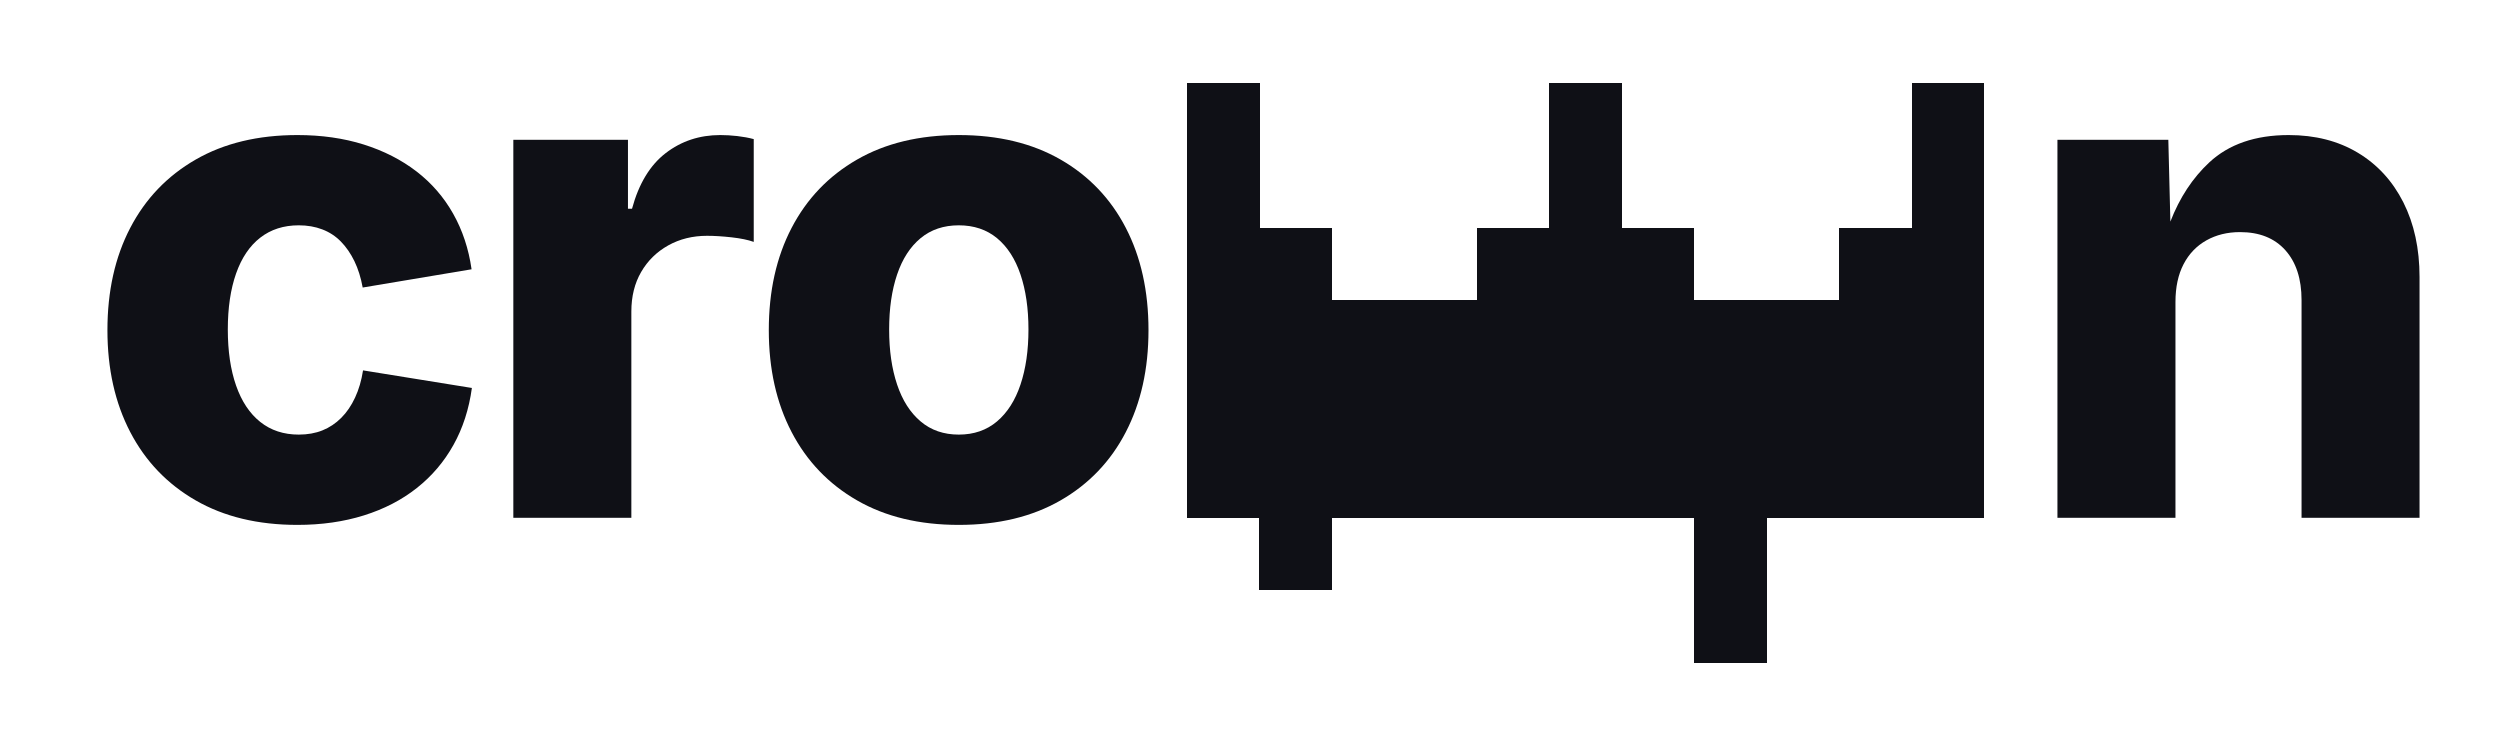
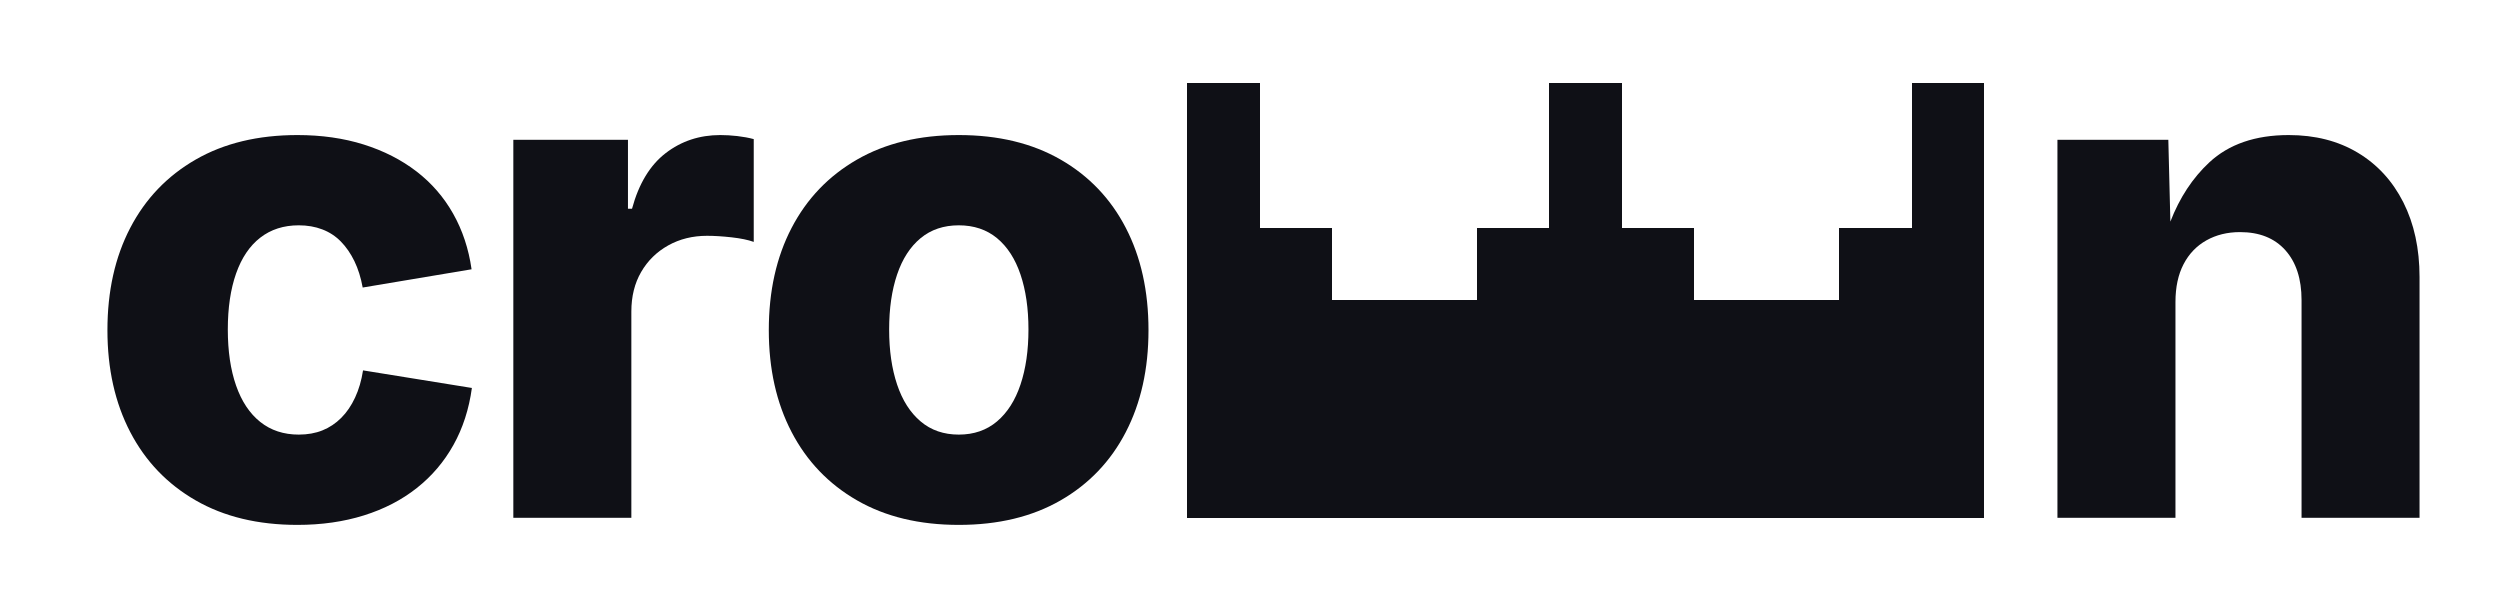
- <svg xmlns="http://www.w3.org/2000/svg" viewBox="0 0 722.1 215.4" shape-rendering="crispEdges">
+ <svg xmlns="http://www.w3.org/2000/svg" viewBox="0 0 722.1 173.6" shape-rendering="crispEdges">
  <path d="M85.91 151.61Q68.82 151.61 56.52 144.53Q44.21 137.45 37.62 124.80Q31.03 112.15 31.03 95.36Q31.03 78.46 37.62 65.82Q44.21 53.17 56.52 46.09Q68.82 39.01 85.91 39.01Q96.36 39.01 105.05 41.74Q113.75 44.48 120.29 49.51Q126.83 54.54 130.88 61.71Q134.94 68.89 136.21 77.78L104.76 83.05Q103.98 78.76 102.37 75.44Q100.76 72.12 98.46 69.77Q96.17 67.43 93.09 66.26Q90.02 65.08 86.30 65.08Q79.76 65.08 75.17 68.65Q70.58 72.21 68.19 79Q65.80 85.79 65.80 95.16Q65.80 104.54 68.19 111.37Q70.58 118.21 75.17 121.87Q79.76 125.53 86.30 125.53Q90.11 125.53 93.14 124.31Q96.17 123.09 98.56 120.70Q100.95 118.31 102.56 114.84Q104.18 111.37 104.86 106.98L136.30 112.06Q135.04 121.24 130.98 128.51Q126.93 135.79 120.39 140.96Q113.84 146.14 105.10 148.87Q96.36 151.61 85.91 151.61" fill="#0f1016" shape-rendering="auto" />
  <path d="M182.36 149.56L148.27 149.56L148.27 40.38L181.38 40.38L181.38 60.30L182.55 60.30Q185.48 49.46 192.27 44.23Q199.05 39.01 208.04 39.01Q210.38 39.01 212.97 39.30Q215.56 39.60 217.71 40.18L217.71 69.87Q215.27 68.99 211.31 68.55Q207.36 68.11 204.23 68.11Q197.98 68.11 193 70.89Q188.02 73.68 185.19 78.56Q182.36 83.44 182.36 89.99" fill="#0f1016" shape-rendering="auto" />
  <path d="M276.94 151.61Q259.85 151.61 247.55 144.53Q235.24 137.45 228.65 124.80Q222.06 112.15 222.06 95.36Q222.06 78.46 228.65 65.82Q235.24 53.17 247.55 46.09Q259.85 39.01 276.94 39.01Q294.03 39.01 306.34 46.09Q318.64 53.17 325.18 65.82Q331.73 78.46 331.73 95.36Q331.73 112.15 325.18 124.80Q318.64 137.45 306.34 144.53Q294.03 151.61 276.94 151.61M276.94 125.53Q283.48 125.53 287.98 121.72Q292.47 117.92 294.76 111.08Q297.06 104.24 297.06 95.16Q297.06 86.08 294.76 79.29Q292.47 72.51 287.98 68.79Q283.48 65.08 276.94 65.08Q270.40 65.08 265.91 68.79Q261.41 72.51 259.12 79.29Q256.82 86.08 256.82 95.16Q256.82 104.24 259.12 111.08Q261.41 117.92 265.91 121.72Q270.40 125.53 276.94 125.53" fill="#0f1016" shape-rendering="auto" />
  <rect x="342.86" y="24.00" width="20.95" height="20.95" fill="#0f1016" />
  <rect x="447.49" y="24.00" width="20.95" height="20.95" fill="#0f1016" />
  <rect x="552.12" y="24.00" width="20.95" height="20.95" fill="#0f1016" />
  <rect x="342.86" y="44.93" width="20.95" height="20.95" fill="#0f1016" />
  <rect x="447.49" y="44.93" width="20.95" height="20.95" fill="#0f1016" />
  <rect x="552.12" y="44.93" width="20.95" height="20.95" fill="#0f1016" />
  <rect x="342.86" y="65.85" width="20.95" height="20.95" fill="#0f1016" />
  <rect x="363.78" y="65.85" width="20.95" height="20.95" fill="#0f1016" />
  <rect x="426.56" y="65.85" width="20.95" height="20.95" fill="#0f1016" />
  <rect x="447.49" y="65.85" width="20.95" height="20.95" fill="#0f1016" />
  <rect x="468.41" y="65.85" width="20.95" height="20.95" fill="#0f1016" />
  <rect x="531.19" y="65.85" width="20.95" height="20.95" fill="#0f1016" />
  <rect x="552.12" y="65.85" width="20.95" height="20.95" fill="#0f1016" />
  <rect x="342.86" y="86.78" width="20.95" height="20.95" fill="#0f1016" />
  <rect x="363.78" y="86.78" width="20.95" height="20.95" fill="#0f1016" />
  <rect x="384.71" y="86.78" width="20.95" height="20.95" fill="#0f1016" />
  <rect x="405.63" y="86.78" width="20.95" height="20.95" fill="#0f1016" />
  <rect x="426.56" y="86.78" width="20.95" height="20.95" fill="#0f1016" />
  <rect x="447.49" y="86.78" width="20.95" height="20.95" fill="#0f1016" />
  <rect x="468.41" y="86.78" width="20.95" height="20.95" fill="#0f1016" />
  <rect x="489.34" y="86.78" width="20.95" height="20.95" fill="#0f1016" />
  <rect x="510.26" y="86.78" width="20.95" height="20.95" fill="#0f1016" />
  <rect x="531.19" y="86.78" width="20.95" height="20.95" fill="#0f1016" />
  <rect x="552.12" y="86.78" width="20.95" height="20.95" fill="#0f1016" />
  <rect x="342.86" y="107.70" width="20.95" height="20.95" fill="#0f1016" />
  <rect x="363.78" y="107.70" width="20.95" height="20.95" fill="#0f1016" />
  <rect x="384.71" y="107.70" width="20.95" height="20.95" fill="#0f1016" />
  <rect x="405.63" y="107.70" width="20.95" height="20.95" fill="#0f1016" />
  <rect x="426.56" y="107.70" width="20.95" height="20.95" fill="#0f1016" />
  <rect x="447.49" y="107.70" width="20.95" height="20.95" fill="#0f1016" />
  <rect x="468.41" y="107.70" width="20.95" height="20.95" fill="#0f1016" />
  <rect x="489.34" y="107.70" width="20.95" height="20.95" fill="#0f1016" />
  <rect x="510.26" y="107.70" width="20.95" height="20.95" fill="#0f1016" />
  <rect x="531.19" y="107.70" width="20.95" height="20.95" fill="#0f1016" />
  <rect x="552.12" y="107.70" width="20.95" height="20.95" fill="#0f1016" />
  <rect x="342.86" y="128.63" width="20.95" height="20.95" fill="#0f1016" />
  <rect x="363.78" y="128.63" width="20.95" height="20.95" fill="#0f1016" />
  <rect x="384.71" y="128.63" width="20.95" height="20.95" fill="#0f1016" />
  <rect x="405.63" y="128.63" width="20.95" height="20.95" fill="#0f1016" />
  <rect x="426.56" y="128.63" width="20.95" height="20.95" fill="#0f1016" />
  <rect x="447.49" y="128.63" width="20.95" height="20.95" fill="#0f1016" />
  <rect x="468.41" y="128.63" width="20.95" height="20.95" fill="#0f1016" />
  <rect x="489.34" y="128.63" width="20.95" height="20.95" fill="#0f1016" />
  <rect x="510.26" y="128.63" width="20.95" height="20.95" fill="#0f1016" />
  <rect x="531.19" y="128.63" width="20.95" height="20.95" fill="#0f1016" />
  <rect x="552.12" y="128.63" width="20.95" height="20.95" fill="#0f1016" />
-   <rect x="363.78" y="149.56" width="20.95" height="20.95" fill="#0f1016" />
-   <rect x="489.34" y="149.56" width="20.95" height="20.95" fill="#0f1016" />
-   <rect x="489.34" y="170.48" width="20.95" height="20.95" fill="#0f1016" />
  <path d="M628.36 87.25L628.36 149.56L594.27 149.56L594.27 40.38L626.30 40.38L626.89 64.01Q630.89 53.66 638.12 46.92Q646.62 39.01 661.07 39.01Q672.50 39.01 680.99 44.09Q689.49 49.17 694.18 58.44Q698.86 67.72 698.86 80.03L698.86 149.56L664.78 149.56L664.78 86.67Q664.78 77.49 660.09 72.26Q655.41 67.04 647.01 67.04Q641.54 67.04 637.29 69.43Q633.04 71.82 630.70 76.31Q628.36 80.81 628.36 87.25" fill="#0f1016" shape-rendering="auto" />
</svg>
